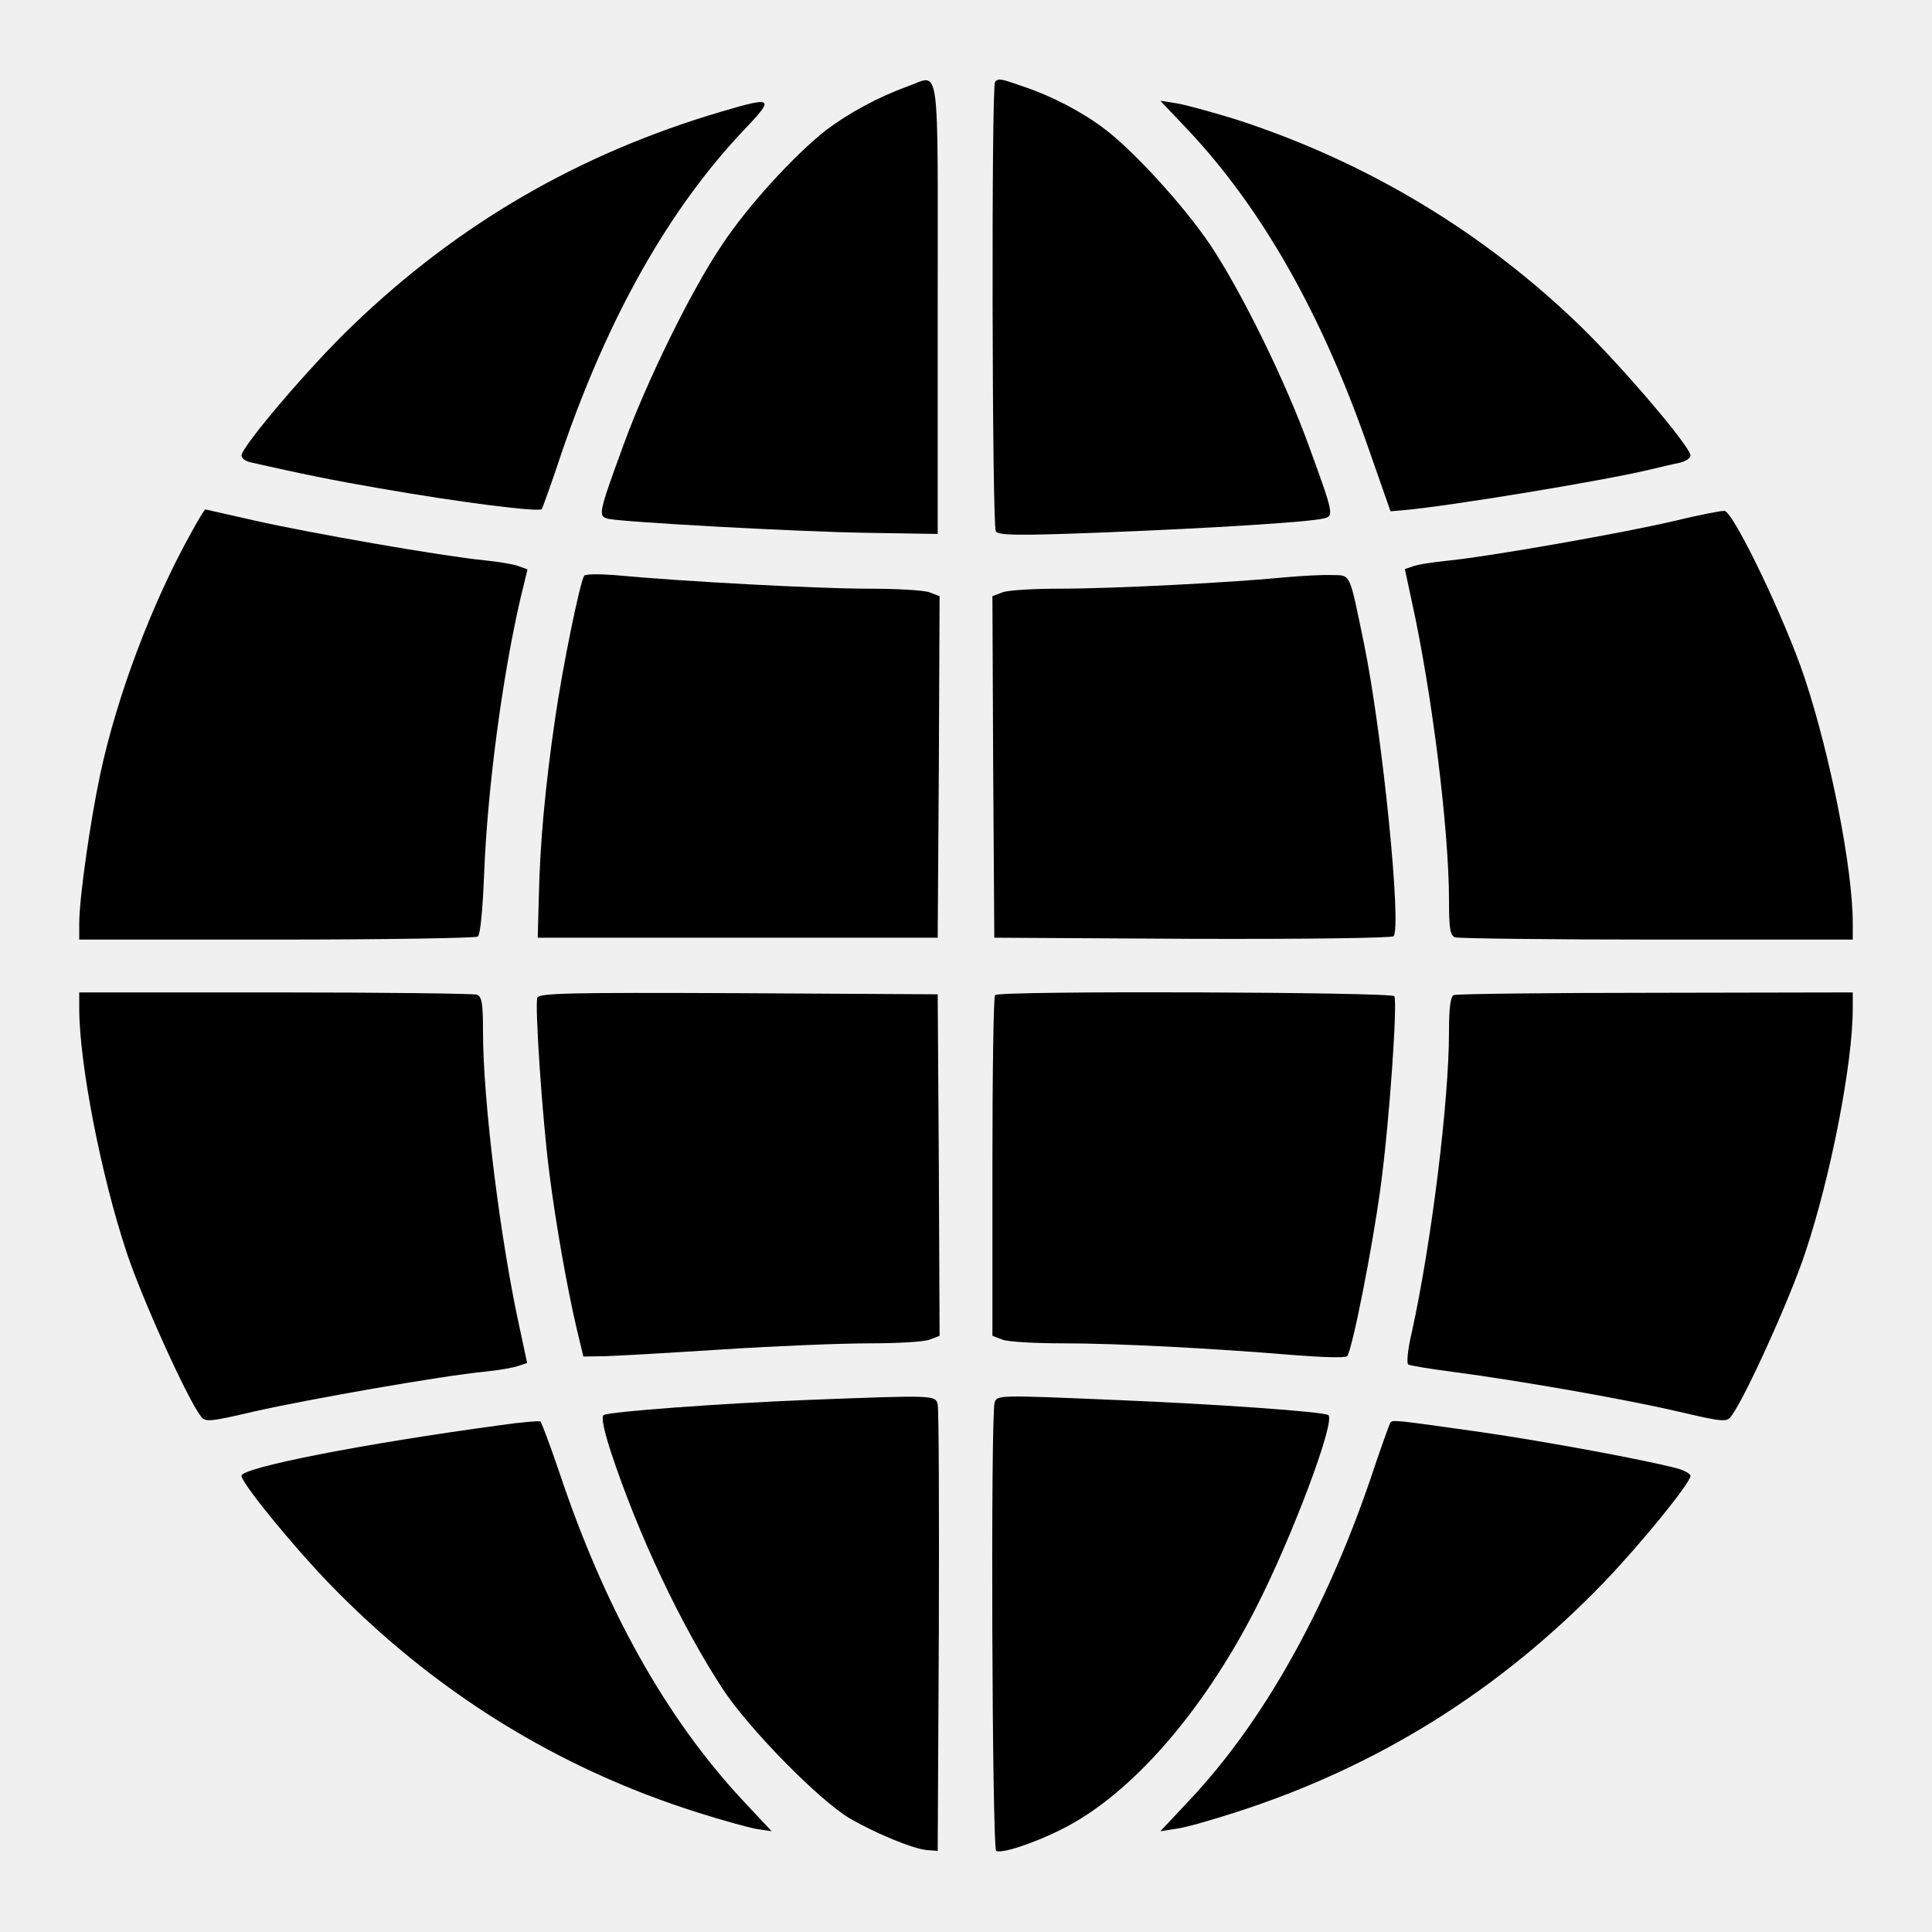
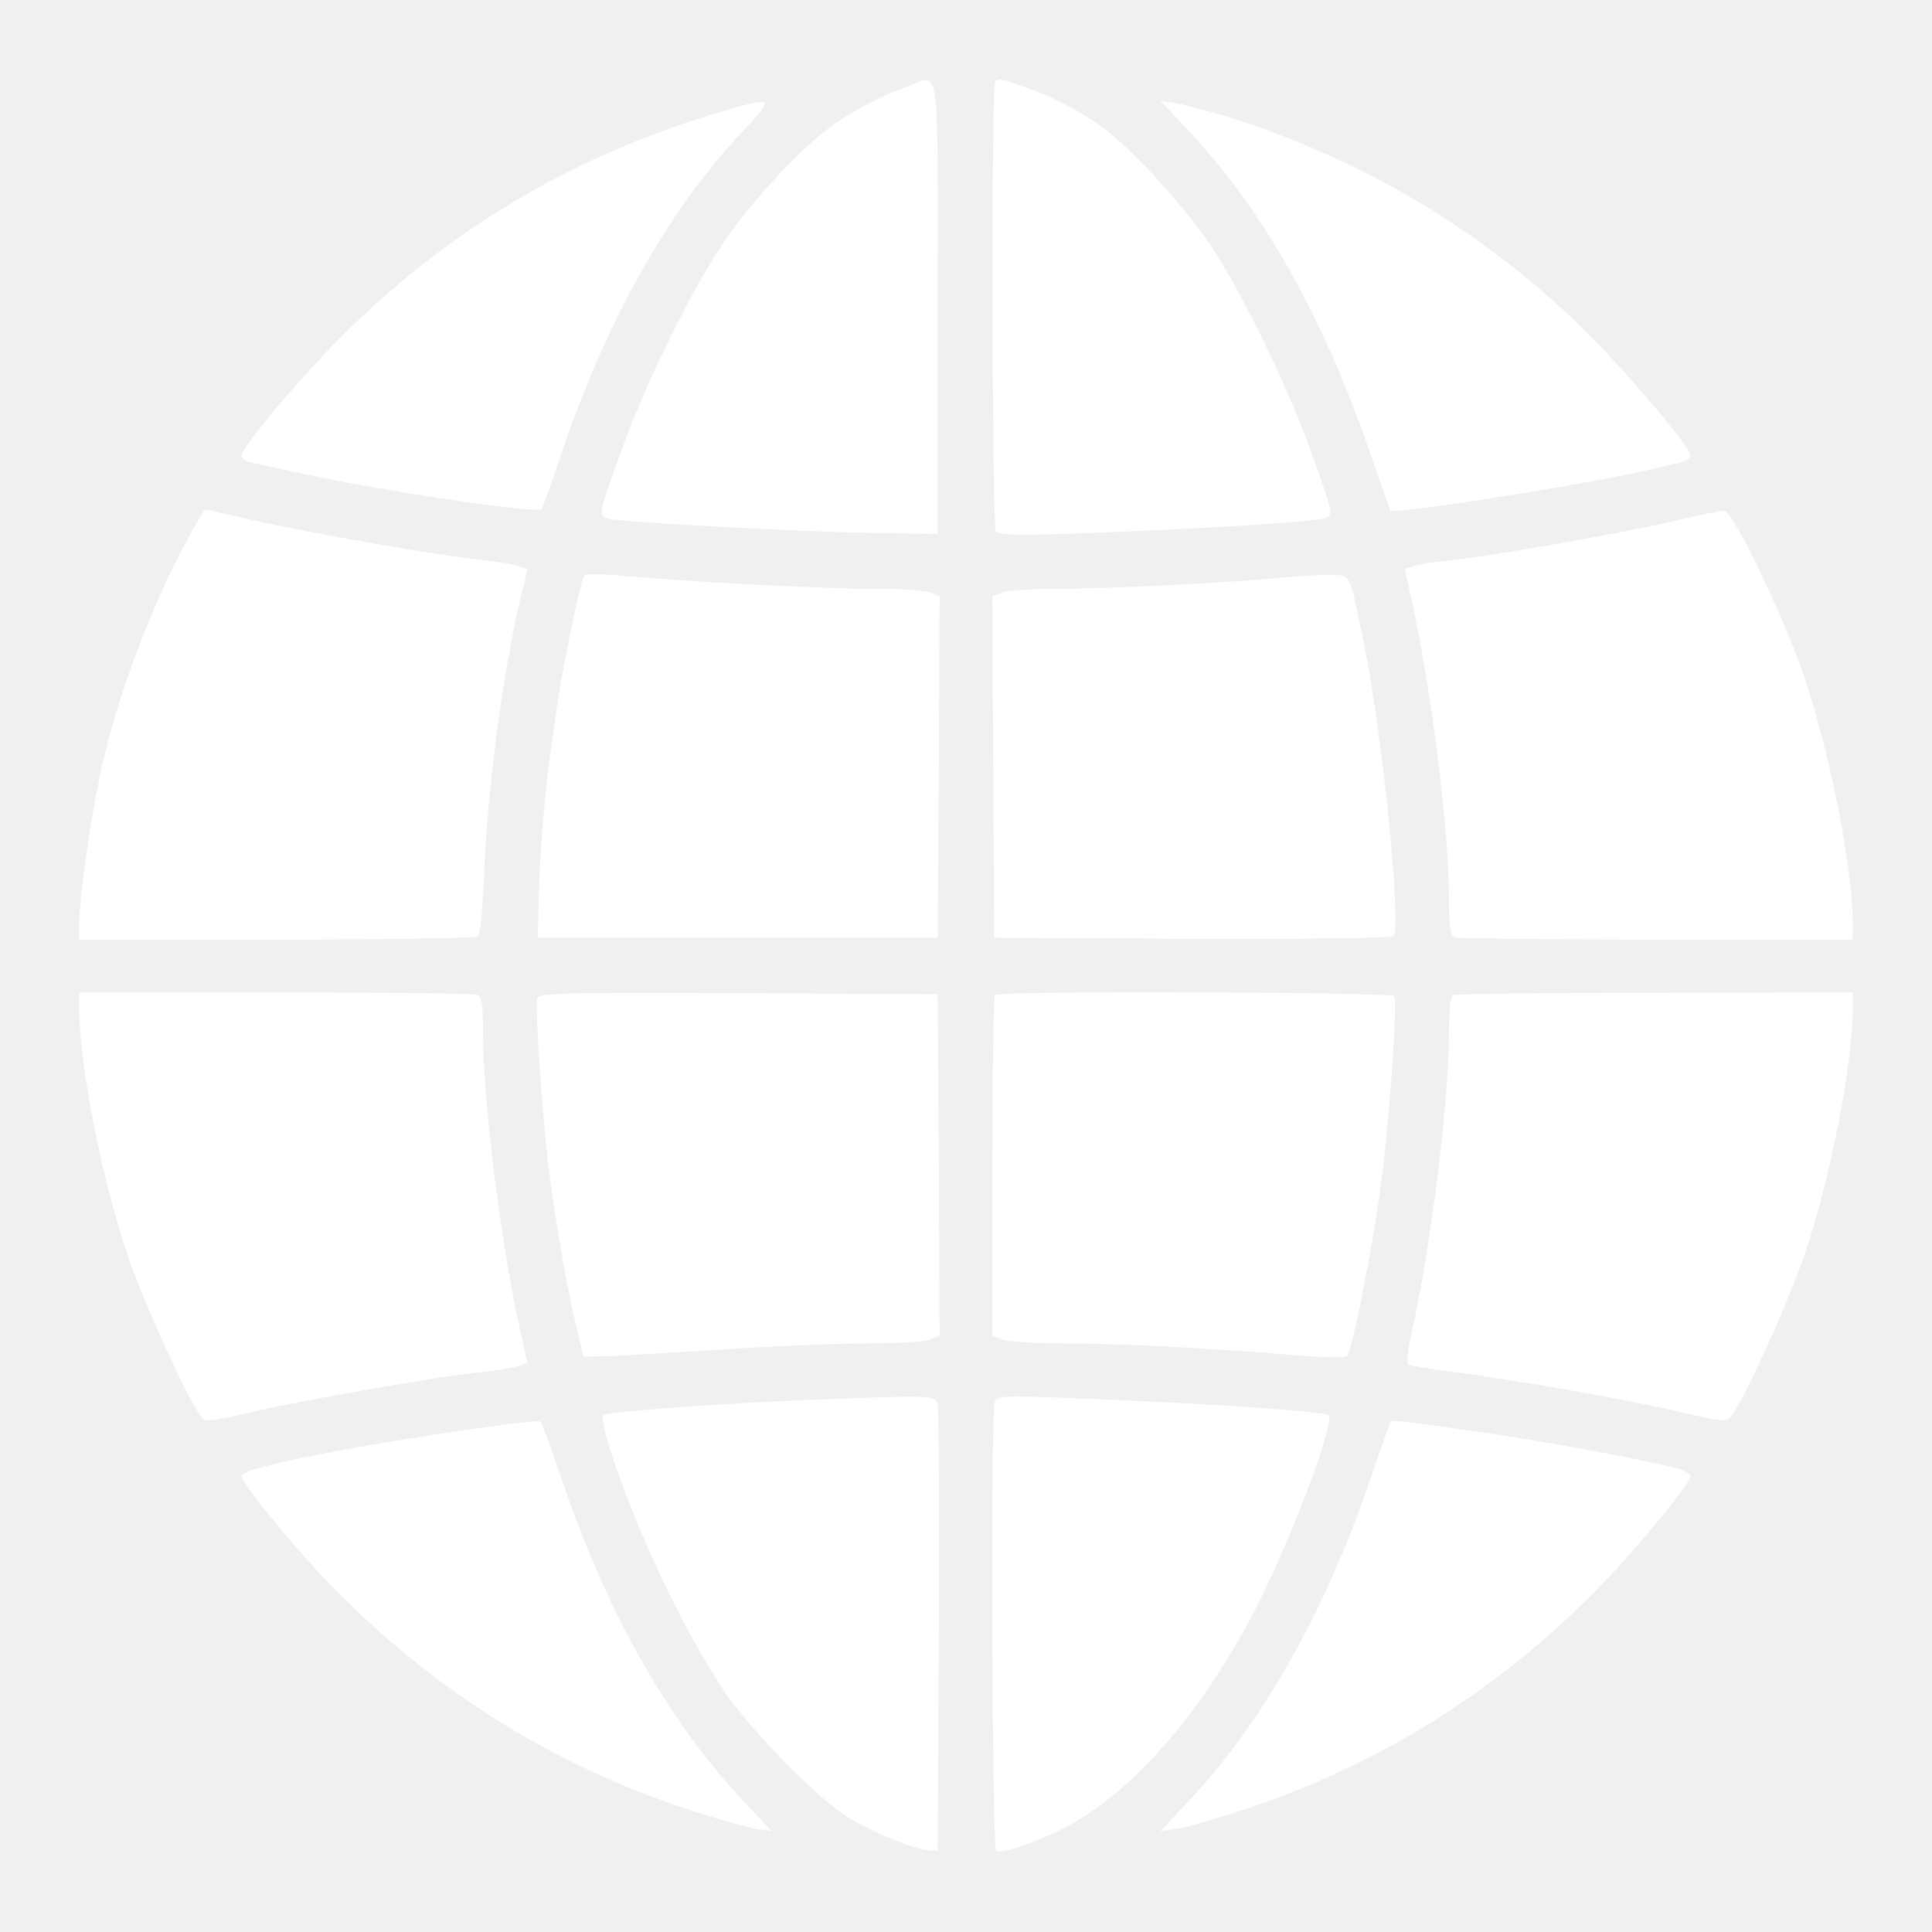
<svg xmlns="http://www.w3.org/2000/svg" version="1.0" width="512pt" height="512pt" viewBox="0 0 512 512" preserveAspectRatio="xMidYMid meet">
-   <g transform="translate(0,512) scale(0.1,-0.1)" fill="#000000" stroke="none">
+   <g transform="translate(0,512) scale(0.1,-0.1)" fill="#ffffff" stroke="none">
    <path d="M2405 4891 c-77 -28 -155 -70 -216 -116 -84 -66 -208 -201 -277 -306 -82 -122 -198 -359 -260 -529 -66 -181 -68 -188 -40 -195 45 -9 497 -34 683 -37 l190 -3 0 600 c0 674 8 617 -80 586z" />
    <path d="M2637 4903 c-10 -9 -8 -1176 2 -1191 7 -11 57 -12 287 -3 279 11 539 27 582 37 28 6 26 13 -40 194 -62 171 -178 407 -260 530 -69 103 -205 252 -283 310 -60 45 -139 86 -214 111 -60 21 -65 22 -74 12z" />
    <path d="M1911 4824 c-376 -111 -697 -297 -978 -568 -113 -108 -292 -319 -293 -343 0 -7 10 -15 23 -18 137 -31 215 -47 342 -69 218 -38 425 -64 431 -55 2 4 27 72 53 151 123 359 284 644 482 853 83 87 79 90 -60 49z" />
    <path d="M3147 4777 c197 -209 357 -490 482 -852 l56 -160 35 3 c123 11 529 78 650 107 30 7 67 16 83 19 15 4 27 12 27 19 -1 24 -179 233 -291 342 -260 252 -569 437 -915 549 -62 19 -131 38 -155 42 l-44 7 72 -76z" />
    <path d="M506 3707 c-103 -185 -195 -428 -240 -637 -27 -127 -56 -330 -56 -397 l0 -43 523 0 c287 0 527 4 533 8 7 4 13 69 17 167 9 226 48 520 96 728 l19 78 -22 8 c-11 5 -52 12 -91 16 -113 11 -467 73 -608 105 -72 16 -132 30 -133 30 -2 0 -19 -28 -38 -63z" />
    <path d="M4435 3739 c-131 -31 -488 -94 -600 -105 -38 -4 -79 -10 -91 -15 l-21 -7 18 -84 c54 -244 99 -607 99 -794 0 -74 3 -93 16 -98 9 -3 249 -6 535 -6 l519 0 0 43 c0 145 -59 444 -128 652 -52 155 -188 439 -212 441 -8 1 -69 -11 -135 -27z" />
    <path d="M1548 3594 c-12 -20 -58 -247 -77 -379 -26 -178 -40 -330 -43 -470 l-3 -110 530 0 530 0 3 453 2 452 -26 10 c-14 6 -89 10 -167 10 -131 0 -489 19 -669 36 -41 3 -78 3 -80 -2z" />
    <path d="M3405 3590 c-141 -14 -457 -30 -592 -30 -73 0 -143 -4 -157 -10 l-26 -10 2 -452 3 -453 524 -3 c296 -1 529 2 534 7 22 22 -29 534 -78 774 -40 193 -34 182 -86 183 -24 1 -80 -2 -124 -6z" />
    <path d="M210 2447 c0 -144 58 -444 126 -647 40 -121 160 -386 196 -433 12 -16 20 -16 144 13 142 32 495 94 609 105 39 4 79 11 91 16 l21 7 -18 84 c-52 233 -99 608 -99 794 0 74 -3 93 -16 98 -9 3 -249 6 -535 6 l-519 0 0 -43z" />
    <path d="M1424 2476 c-7 -19 13 -320 32 -466 17 -134 47 -303 72 -410 l18 -75 59 1 c33 1 173 9 312 18 138 9 313 16 387 16 74 0 146 4 160 10 l26 10 -2 452 -3 453 -528 3 c-453 2 -528 0 -533 -12z" />
    <path d="M2637 2483 c-4 -3 -7 -208 -7 -455 l0 -448 26 -10 c14 -6 87 -10 162 -10 145 0 391 -13 610 -31 75 -6 137 -8 142 -3 13 14 67 286 89 450 23 170 45 489 36 504 -7 11 -1047 15 -1058 3z" />
    <path d="M3853 2483 c-9 -3 -13 -33 -13 -97 0 -186 -47 -561 -98 -794 -11 -45 -15 -85 -10 -88 5 -3 59 -12 121 -20 167 -22 444 -70 591 -104 124 -29 132 -29 144 -13 36 47 156 312 196 433 68 203 126 503 126 647 l0 43 -522 -1 c-288 0 -529 -3 -535 -6z" />
    <path d="M2140 1410 c-227 -9 -526 -31 -540 -40 -7 -4 -1 -36 19 -98 72 -218 185 -458 297 -629 70 -106 255 -294 336 -342 71 -41 171 -82 206 -84 l27 -2 3 580 c1 319 0 590 -3 603 -6 25 -8 25 -345 12z" />
    <path d="M2636 1404 c-11 -28 -7 -1182 4 -1189 14 -8 100 20 175 58 180 90 370 306 512 583 97 189 214 501 193 514 -15 9 -296 29 -565 40 -307 13 -312 13 -319 -6z" />
    <path d="M1325 1343 c-356 -48 -685 -112 -685 -134 0 -19 132 -181 230 -283 277 -287 606 -492 981 -610 63 -20 132 -39 154 -43 l40 -6 -74 79 c-206 220 -369 512 -490 876 -24 70 -46 129 -49 131 -4 2 -52 -2 -107 -10z" />
    <path d="M3684 1349 c-2 -4 -27 -72 -53 -151 -120 -350 -285 -643 -479 -849 l-77 -82 44 7 c24 3 93 23 155 43 377 121 700 323 976 609 98 102 230 264 230 283 0 5 -17 15 -37 20 -83 22 -347 71 -513 95 -240 34 -240 34 -246 25z" />
  </g>
</svg>
